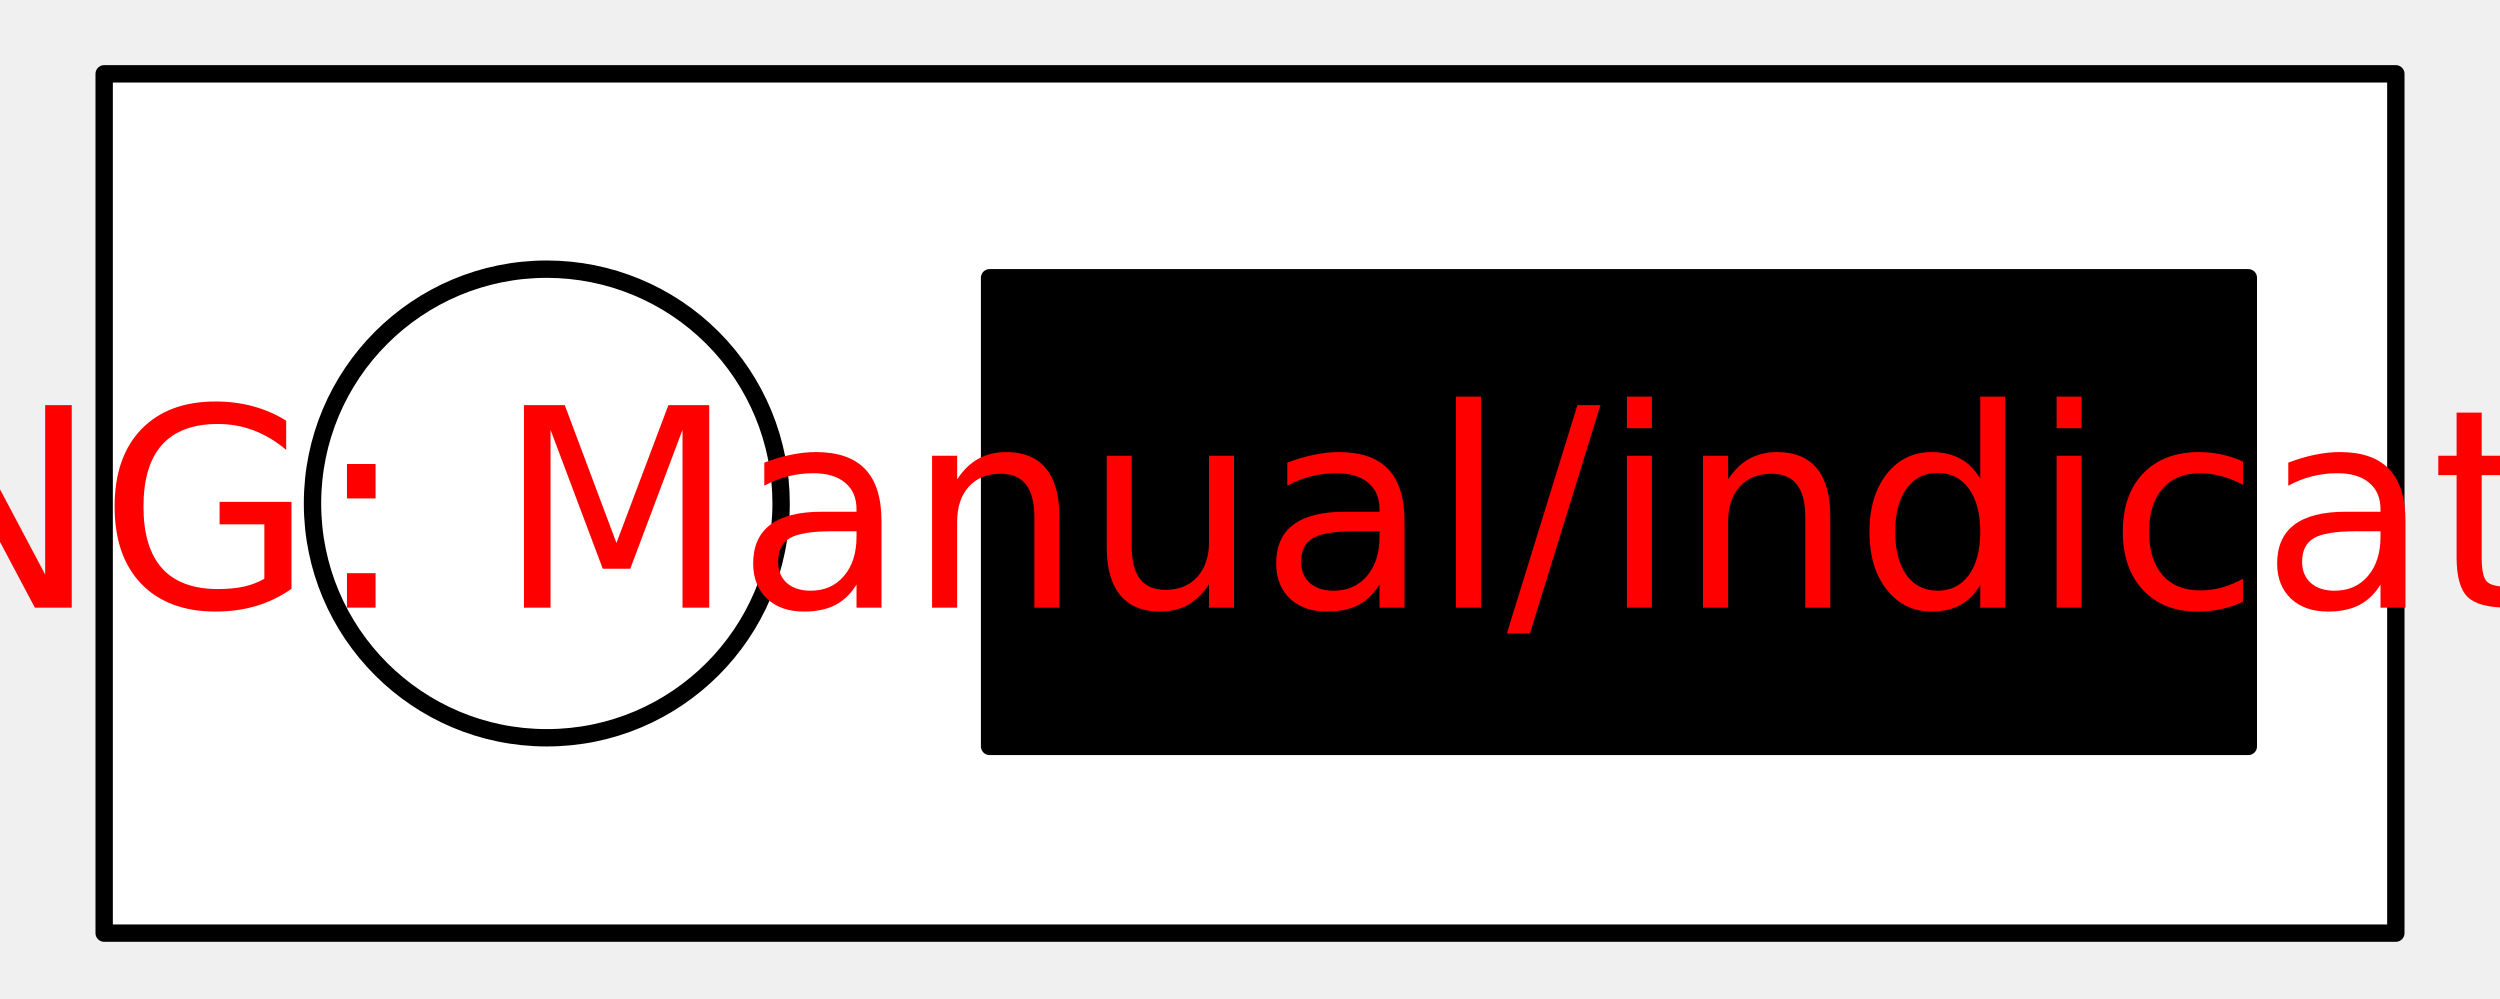
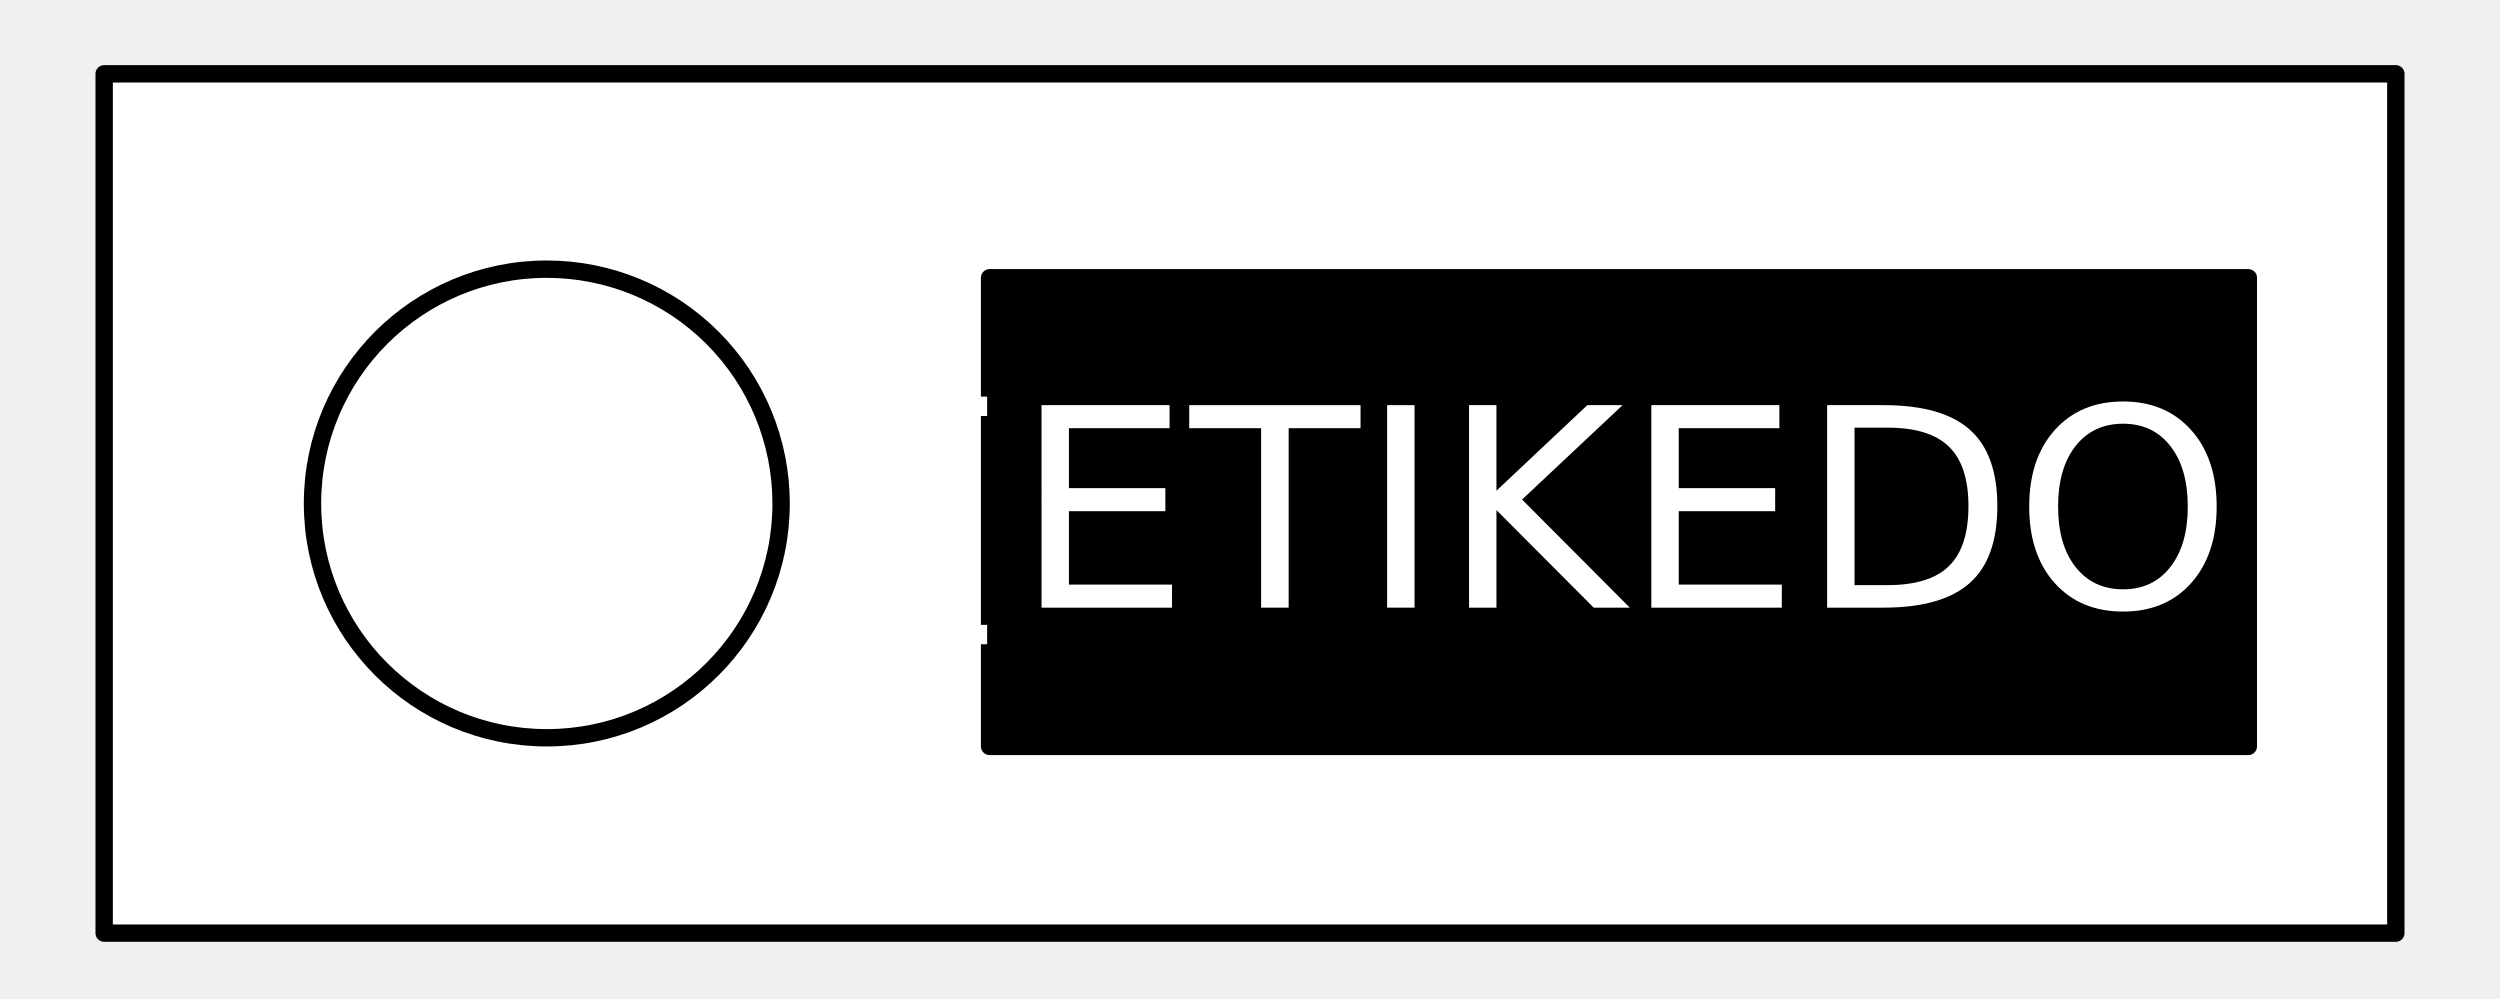
<svg xmlns="http://www.w3.org/2000/svg" id="svg25" stroke-miterlimit="10" stroke-linecap="square" stroke="none" fill="none" viewBox="0.0 0.0 288.0 115.0" version="1.1">
  <defs id="defs29" />
  <clipPath id="p.0">
    <path id="path2" clip-rule="nonzero" d="m0 0l288.0 0l0 115.0l-288.0 0l0 -115.0z" />
  </clipPath>
  <g id="g19" clip-path="url(#p.0)">
    <path style="fill:#000000;fill-opacity:0;fill-rule:nonzero" id="path5" d="M 0,0 H 288 V 115 H 0 Z" />
    <path style="fill:#ffffff;fill-rule:nonzero" id="path7" d="M 12,8.504 H 276 V 107.496 H 12 Z" />
    <path style="fill-rule:nonzero;stroke:#000000;stroke-width:2;stroke-linecap:butt;stroke-linejoin:round" id="path9" d="M 12,8.504 H 276 V 107.496 H 12 Z" />
    <path style="fill:#000000;fill-rule:nonzero" id="path11" d="M 114,32 H 259.008 V 85.984 H 114 Z" />
    <path style="fill-rule:nonzero;stroke:#000000;stroke-width:2;stroke-linecap:butt;stroke-linejoin:round" id="path13" d="M 114,32 H 259.008 V 85.984 H 114 Z" />
    <path style="fill:#ffffff;fill-rule:nonzero" id="path15" d="m 36,58 v 0 C 36,43.093 48.085,31.008 62.992,31.008 v 0 c 7.159,0 14.024,2.844 19.086,7.906 C 87.14,43.976 89.984,50.841 89.984,58 v 0 c 0,14.907 -12.085,26.992 -26.992,26.992 v 0 C 48.085,84.992 36,72.907 36,58 Z" />
    <path style="fill-rule:nonzero;stroke:#000000;stroke-width:2;stroke-linecap:butt;stroke-linejoin:round" id="path17" d="m 36,58 v 0 C 36,43.093 48.085,31.008 62.992,31.008 v 0 c 7.159,0 14.024,2.844 19.086,7.906 C 87.14,43.976 89.984,50.841 89.984,58 v 0 c 0,14.907 -12.085,26.992 -26.992,26.992 v 0 C 48.085,84.992 36,72.907 36,58 Z" />
  </g>
-   <g id="text23" style="font-size:32px;font-family:sans-serif;text-anchor:middle;fill:#ffffff" aria-label="[MISSING: Manual/indicators.labeltxt]">
-     <path id="path33" style="fill:#ff0000" d="m -109.406,45.688 h 6.625 v 2.234 h -3.75 v 24.062 h 3.75 v 2.234 h -6.625 z" />
-     <path id="path35" style="fill:#ff0000" d="m -96.516,46.672 h 4.703 l 5.953,15.875 5.984,-15.875 h 4.703 V 70 H -78.25 V 49.516 l -6.016,16 H -87.438 l -6.016,-16 V 70 h -3.062 z" />
-     <path id="path37" style="fill:#ff0000" d="m -68.891,46.672 h 3.156 V 70 h -3.156 z" />
-     <path id="path39" style="fill:#ff0000" d="m -45.469,47.438 v 3.078 q -1.797,-0.859 -3.391,-1.281 -1.594,-0.422 -3.078,-0.422 -2.578,0 -3.984,1 -1.391,1 -1.391,2.844 0,1.547 0.922,2.344 0.938,0.781 3.531,1.266 l 1.906,0.391 q 3.531,0.672 5.203,2.375 1.688,1.688 1.688,4.531 0,3.391 -2.281,5.141 -2.266,1.75 -6.656,1.75 -1.656,0 -3.531,-0.375 -1.859,-0.375 -3.859,-1.109 v -3.25 q 1.922,1.078 3.766,1.625 1.844,0.547 3.625,0.547 2.703,0 4.172,-1.062 1.469,-1.062 1.469,-3.031 0,-1.719 -1.062,-2.688 -1.047,-0.969 -3.453,-1.453 l -1.922,-0.375 q -3.531,-0.703 -5.109,-2.203 -1.578,-1.5 -1.578,-4.172 0,-3.094 2.172,-4.875 2.188,-1.781 6.016,-1.781 1.641,0 3.344,0.297 1.703,0.297 3.484,0.891 z" />
-     <path id="path41" style="fill:#ff0000" d="m -25.156,47.438 v 3.078 q -1.797,-0.859 -3.391,-1.281 -1.594,-0.422 -3.078,-0.422 -2.578,0 -3.984,1 Q -37,50.812 -37,52.656 q 0,1.547 0.922,2.344 0.938,0.781 3.531,1.266 l 1.906,0.391 q 3.531,0.672 5.203,2.375 1.688,1.688 1.688,4.531 0,3.391 -2.281,5.141 -2.266,1.75 -6.656,1.75 -1.656,0 -3.531,-0.375 -1.859,-0.375 -3.859,-1.109 v -3.25 q 1.922,1.078 3.766,1.625 1.844,0.547 3.625,0.547 2.703,0 4.172,-1.062 1.469,-1.062 1.469,-3.031 0,-1.719 -1.062,-2.688 -1.047,-0.969 -3.453,-1.453 l -1.922,-0.375 q -3.531,-0.703 -5.109,-2.203 -1.578,-1.5 -1.578,-4.172 0,-3.094 2.172,-4.875 2.188,-1.781 6.016,-1.781 1.641,0 3.344,0.297 1.703,0.297 3.484,0.891 z" />
-     <path id="path43" style="fill:#ff0000" d="m -18.828,46.672 h 3.156 V 70 h -3.156 z" />
-     <path id="path45" style="fill:#ff0000" d="m -9.391,46.672 h 4.25 L 5.203,66.188 V 46.672 h 3.062 V 70 h -4.25 L -6.328,50.484 V 70 h -3.062 z" />
-     <path id="path47" style="fill:#ff0000" d="M 30.453,66.672 V 60.406 h -5.156 V 57.812 h 8.281 V 67.828 Q 31.75,69.125 29.547,69.797 q -2.203,0.656 -4.703,0.656 -5.469,0 -8.562,-3.188 -3.078,-3.203 -3.078,-8.906 0,-5.719 3.078,-8.906 Q 19.375,46.25 24.844,46.25 q 2.281,0 4.328,0.562 2.062,0.562 3.797,1.656 v 3.359 q -1.75,-1.484 -3.719,-2.234 -1.969,-0.75 -4.141,-0.75 -4.281,0 -6.438,2.391 -2.141,2.391 -2.141,7.125 0,4.719 2.141,7.109 2.156,2.391 6.438,2.391 1.672,0 2.984,-0.281 1.312,-0.297 2.359,-0.906 z" />
-     <path id="path49" style="fill:#ff0000" d="m 39.969,66.031 h 3.297 V 70 H 39.969 Z m 0,-12.578 h 3.297 v 3.969 H 39.969 Z" />
-     <path id="path51" style="fill:#ff0000" d="M 60.359,46.672 H 65.062 l 5.953,15.875 L 77,46.672 h 4.703 V 70 H 78.625 V 49.516 l -6.016,16 H 69.438 l -6.016,-16 V 70 h -3.062 z" />
-     <path id="path53" style="fill:#ff0000" d="m 95.812,61.203 q -3.484,0 -4.828,0.797 -1.344,0.797 -1.344,2.719 0,1.531 1,2.438 1.016,0.891 2.75,0.891 2.391,0 3.828,-1.688 1.453,-1.703 1.453,-4.516 v -0.641 z m 5.734,-1.188 V 70 h -2.875 v -2.656 q -0.984,1.594 -2.453,2.359 -1.469,0.75 -3.594,0.75 -2.688,0 -4.281,-1.5 -1.578,-1.516 -1.578,-4.047 0,-2.953 1.969,-4.453 1.984,-1.5 5.906,-1.5 h 4.031 v -0.281 q 0,-1.984 -1.312,-3.062 -1.297,-1.094 -3.656,-1.094 -1.5,0 -2.922,0.359 -1.422,0.359 -2.734,1.078 v -2.656 q 1.578,-0.609 3.062,-0.906 1.484,-0.312 2.891,-0.312 3.797,0 5.672,1.969 1.875,1.969 1.875,5.969 z" />
-     <path id="path55" style="fill:#ff0000" d="M 122.031,59.438 V 70 h -2.875 V 59.531 q 0,-2.484 -0.969,-3.719 -0.969,-1.234 -2.906,-1.234 -2.328,0 -3.672,1.484 -1.344,1.484 -1.344,4.047 V 70 H 107.375 V 52.5 h 2.891 v 2.719 q 1.031,-1.578 2.422,-2.359 1.406,-0.781 3.234,-0.781 3.016,0 4.562,1.875 1.547,1.859 1.547,5.484 z" />
-     <path id="path57" style="fill:#ff0000" d="M 127.5,63.094 V 52.5 h 2.875 v 10.484 q 0,2.484 0.969,3.734 0.969,1.234 2.906,1.234 2.328,0 3.672,-1.484 1.359,-1.484 1.359,-4.047 V 52.5 h 2.875 V 70 h -2.875 v -2.688 q -1.047,1.594 -2.438,2.375 -1.375,0.766 -3.203,0.766 -3.016,0 -4.578,-1.875 -1.562,-1.875 -1.562,-5.484 z m 7.234,-11.016 z" />
-     <path id="path59" style="fill:#ff0000" d="m 156.062,61.203 q -3.484,0 -4.828,0.797 -1.344,0.797 -1.344,2.719 0,1.531 1,2.438 1.016,0.891 2.75,0.891 2.391,0 3.828,-1.688 1.453,-1.703 1.453,-4.516 v -0.641 z m 5.734,-1.188 V 70 h -2.875 v -2.656 q -0.984,1.594 -2.453,2.359 -1.469,0.75 -3.594,0.75 -2.688,0 -4.281,-1.5 -1.578,-1.516 -1.578,-4.047 0,-2.953 1.969,-4.453 1.984,-1.5 5.906,-1.5 h 4.031 v -0.281 q 0,-1.984 -1.312,-3.062 -1.297,-1.094 -3.656,-1.094 -1.5,0 -2.922,0.359 -1.422,0.359 -2.734,1.078 v -2.656 q 1.578,-0.609 3.062,-0.906 1.484,-0.312 2.891,-0.312 3.797,0 5.672,1.969 1.875,1.969 1.875,5.969 z" />
-     <path id="path61" style="fill:#ff0000" d="m 167.734,45.688 h 2.875 V 70 h -2.875 z" />
-     <path id="path63" style="fill:#ff0000" d="M 181.719,46.672 H 184.375 L 176.25,72.969 h -2.656 z" />
-     <path id="path65" style="fill:#ff0000" d="m 187.422,52.5 h 2.875 V 70 h -2.875 z m 0,-6.812 h 2.875 v 3.641 h -2.875 z" />
-     <path id="path67" style="fill:#ff0000" d="M 210.844,59.438 V 70 h -2.875 V 59.531 q 0,-2.484 -0.969,-3.719 -0.969,-1.234 -2.906,-1.234 -2.328,0 -3.672,1.484 -1.344,1.484 -1.344,4.047 V 70 H 196.188 V 52.5 h 2.891 v 2.719 q 1.031,-1.578 2.422,-2.359 1.406,-0.781 3.234,-0.781 3.016,0 4.562,1.875 1.547,1.859 1.547,5.484 z" />
-     <path id="path69" style="fill:#ff0000" d="M 228.125,55.156 V 45.688 H 231 V 70 h -2.875 v -2.625 q -0.906,1.562 -2.297,2.328 -1.375,0.75 -3.312,0.75 -3.172,0 -5.172,-2.531 -1.984,-2.531 -1.984,-6.656 0,-4.125 1.984,-6.656 2,-2.531 5.172,-2.531 1.938,0 3.312,0.766 1.391,0.75 2.297,2.312 z m -9.797,6.109 q 0,3.172 1.297,4.984 1.312,1.797 3.594,1.797 2.281,0 3.594,-1.797 1.312,-1.812 1.312,-4.984 0,-3.172 -1.312,-4.969 -1.312,-1.812 -3.594,-1.812 -2.281,0 -3.594,1.812 -1.297,1.797 -1.297,4.969 z" />
-     <path id="path71" style="fill:#ff0000" d="m 236.922,52.5 h 2.875 V 70 h -2.875 z m 0,-6.812 h 2.875 v 3.641 h -2.875 z" />
-     <path id="path73" style="fill:#ff0000" d="m 258.391,53.172 v 2.688 q -1.219,-0.672 -2.453,-1 -1.219,-0.344 -2.469,-0.344 -2.797,0 -4.344,1.781 -1.547,1.766 -1.547,4.969 0,3.203 1.547,4.984 1.547,1.766 4.344,1.766 1.25,0 2.469,-0.328 1.234,-0.344 2.453,-1.016 v 2.656 q -1.203,0.562 -2.5,0.844 -1.281,0.281 -2.734,0.281 -3.953,0 -6.281,-2.484 -2.328,-2.484 -2.328,-6.703 0,-4.281 2.344,-6.734 2.359,-2.453 6.453,-2.453 1.328,0 2.594,0.281 1.266,0.266 2.453,0.812 z" />
-     <path id="path75" style="fill:#ff0000" d="m 271.375,61.203 q -3.484,0 -4.828,0.797 -1.344,0.797 -1.344,2.719 0,1.531 1,2.438 1.016,0.891 2.75,0.891 2.391,0 3.828,-1.688 1.453,-1.703 1.453,-4.516 v -0.641 z m 5.734,-1.188 V 70 h -2.875 v -2.656 q -0.984,1.594 -2.453,2.359 -1.469,0.75 -3.594,0.75 -2.688,0 -4.281,-1.5 -1.578,-1.516 -1.578,-4.047 0,-2.953 1.969,-4.453 1.984,-1.5 5.906,-1.5 h 4.031 v -0.281 q 0,-1.984 -1.312,-3.062 -1.297,-1.094 -3.656,-1.094 -1.5,0 -2.922,0.359 -1.422,0.359 -2.734,1.078 v -2.656 q 1.578,-0.609 3.062,-0.906 1.484,-0.312 2.891,-0.312 3.797,0 5.672,1.969 1.875,1.969 1.875,5.969 z" />
-     <path id="path77" style="fill:#ff0000" d="M 285.891,47.531 V 52.5 h 5.922 v 2.234 h -5.922 v 9.5 q 0,2.141 0.578,2.75 0.594,0.609 2.391,0.609 h 2.953 V 70 h -2.953 q -3.328,0 -4.594,-1.234 Q 283,67.516 283,64.234 v -9.5 h -2.109 V 52.5 H 283 v -4.969 z" />
-     <path id="path79" style="fill:#ff0000" d="m 302.391,54.516 q -2.312,0 -3.656,1.812 -1.344,1.797 -1.344,4.938 0,3.141 1.328,4.953 1.344,1.797 3.672,1.797 2.297,0 3.641,-1.812 1.344,-1.812 1.344,-4.938 0,-3.109 -1.344,-4.922 -1.344,-1.828 -3.641,-1.828 z m 0,-2.438 q 3.75,0 5.891,2.438 2.141,2.438 2.141,6.75 0,4.297 -2.141,6.75 -2.141,2.438 -5.891,2.438 -3.766,0 -5.906,-2.438 -2.125,-2.453 -2.125,-6.75 0,-4.312 2.125,-6.75 2.141,-2.438 5.906,-2.438 z" />
-     <path id="path81" style="fill:#ff0000" d="m 325.312,55.188 q -0.484,-0.281 -1.062,-0.406 -0.562,-0.141 -1.25,-0.141 -2.438,0 -3.75,1.594 -1.297,1.578 -1.297,4.547 V 70 H 315.062 V 52.5 h 2.891 v 2.719 q 0.906,-1.594 2.359,-2.359 1.453,-0.781 3.531,-0.781 0.297,0 0.656,0.047 0.359,0.031 0.797,0.109 z" />
-     <path id="path83" style="fill:#ff0000" d="m 339.516,53.016 v 2.719 q -1.219,-0.625 -2.531,-0.938 -1.312,-0.312 -2.719,-0.312 -2.141,0 -3.219,0.656 -1.062,0.656 -1.062,1.969 0,1 0.766,1.578 0.766,0.562 3.078,1.078 l 0.984,0.219 q 3.062,0.656 4.344,1.859 1.297,1.188 1.297,3.328 0,2.438 -1.938,3.859 -1.922,1.422 -5.297,1.422 -1.406,0 -2.938,-0.281 -1.516,-0.266 -3.203,-0.812 v -2.969 q 1.594,0.828 3.141,1.25 1.547,0.406 3.062,0.406 2.031,0 3.125,-0.688 1.094,-0.703 1.094,-1.969 0,-1.172 -0.797,-1.797 -0.781,-0.625 -3.453,-1.203 l -1,-0.234 q -2.672,-0.562 -3.859,-1.719 -1.188,-1.172 -1.188,-3.203 0,-2.469 1.75,-3.812 1.75,-1.344 4.969,-1.344 1.594,0 3,0.234 1.406,0.234 2.594,0.703 z" />
-     <path id="path85" style="fill:#ff0000" d="M 345.453,66.031 H 348.75 V 70 h -3.297 z" />
-     <path id="path87" style="fill:#ff0000" d="m 355.234,45.688 h 2.875 V 70 h -2.875 z" />
-     <path id="path89" style="fill:#ff0000" d="m 372.062,61.203 q -3.484,0 -4.828,0.797 -1.344,0.797 -1.344,2.719 0,1.531 1,2.438 1.016,0.891 2.75,0.891 2.391,0 3.828,-1.688 1.453,-1.703 1.453,-4.516 v -0.641 z m 5.734,-1.188 V 70 h -2.875 v -2.656 q -0.984,1.594 -2.453,2.359 -1.469,0.75 -3.594,0.75 -2.688,0 -4.281,-1.5 -1.578,-1.516 -1.578,-4.047 0,-2.953 1.969,-4.453 1.984,-1.5 5.906,-1.5 h 4.031 v -0.281 q 0,-1.984 -1.312,-3.062 -1.297,-1.094 -3.656,-1.094 -1.5,0 -2.922,0.359 -1.422,0.359 -2.734,1.078 v -2.656 q 1.578,-0.609 3.062,-0.906 1.484,-0.312 2.891,-0.312 3.797,0 5.672,1.969 1.875,1.969 1.875,5.969 z" />
-     <path id="path91" style="fill:#ff0000" d="m 396.297,61.266 q 0,-3.172 -1.312,-4.969 -1.297,-1.812 -3.578,-1.812 -2.281,0 -3.594,1.812 -1.297,1.797 -1.297,4.969 0,3.172 1.297,4.984 1.312,1.797 3.594,1.797 2.281,0 3.578,-1.797 1.312,-1.812 1.312,-4.984 z m -9.781,-6.109 q 0.906,-1.562 2.281,-2.312 1.391,-0.766 3.312,-0.766 3.188,0 5.172,2.531 2,2.531 2,6.656 0,4.125 -2,6.656 -1.984,2.531 -5.172,2.531 -1.922,0 -3.312,-0.75 -1.375,-0.766 -2.281,-2.328 V 70 H 383.625 V 45.688 h 2.891 z" />
-     <path id="path93" style="fill:#ff0000" d="m 419.016,60.531 v 1.406 h -13.219 q 0.188,2.969 1.781,4.531 1.609,1.547 4.469,1.547 1.656,0 3.203,-0.406 1.562,-0.406 3.094,-1.219 v 2.719 q -1.547,0.656 -3.172,1 -1.625,0.344 -3.297,0.344 -4.188,0 -6.641,-2.438 -2.438,-2.438 -2.438,-6.594 0,-4.297 2.312,-6.812 2.328,-2.531 6.266,-2.531 3.531,0 5.578,2.281 2.062,2.266 2.062,6.172 z m -2.875,-0.844 q -0.031,-2.359 -1.328,-3.766 -1.281,-1.406 -3.406,-1.406 -2.406,0 -3.859,1.359 -1.438,1.359 -1.656,3.828 z" />
-     <path id="path95" style="fill:#ff0000" d="m 423.734,45.688 h 2.875 V 70 h -2.875 z" />
-     <path id="path97" style="fill:#ff0000" d="M 435.453,47.531 V 52.5 h 5.922 v 2.234 h -5.922 v 9.5 q 0,2.141 0.578,2.75 0.594,0.609 2.391,0.609 H 441.375 V 70 h -2.953 q -3.328,0 -4.594,-1.234 -1.266,-1.25 -1.266,-4.531 v -9.5 h -2.109 V 52.5 h 2.109 v -4.969 z" />
-     <path id="path99" style="fill:#ff0000" d="M 459.719,52.5 453.391,61.016 460.047,70 h -3.391 L 451.562,63.125 446.469,70 h -3.391 L 449.875,60.844 443.656,52.5 h 3.391 L 451.688,58.734 456.328,52.5 Z" />
-     <path id="path101" style="fill:#ff0000" d="M 466.953,47.531 V 52.5 h 5.922 v 2.234 h -5.922 v 9.5 q 0,2.141 0.578,2.75 0.594,0.609 2.391,0.609 H 472.875 V 70 h -2.953 q -3.328,0 -4.594,-1.234 -1.266,-1.25 -1.266,-4.531 v -9.5 h -2.109 V 52.5 h 2.109 v -4.969 z" />
-     <path id="path103" style="fill:#ff0000" d="m 483.391,45.688 v 28.531 h -6.625 V 71.984 H 480.5 v -24.062 h -3.734 V 45.688 Z" />
+   <g id="text23" style="font-size:32px;font-family:'DejaVu Sans', sans-serif;text-anchor:middle;fill:#ffffff" aria-label="[ETIKEDO]">
+     <path id="path33" style="" d="m 107.094,45.688 h 6.625 v 2.234 h -3.75 v 24.062 h 3.75 v 2.234 h -6.625 z" />
+     <path id="path35" style="" d="m 119.984,46.672 h 14.75 v 2.656 h -11.594 v 6.906 H 134.25 v 2.656 h -11.109 v 8.453 h 11.875 V 70 h -15.031 z" />
+     <path id="path37" style="" d="m 137,46.672 h 19.734 v 2.656 h -8.281 V 70 h -3.172 V 49.328 H 137 Z" />
+     <path id="path39" style="" d="m 159.797,46.672 h 3.156 V 70 h -3.156 z" />
+     <path id="path41" style="" d="m 169.234,46.672 h 3.156 v 9.859 l 10.469,-9.859 h 4.062 l -11.578,10.875 L 187.75,70 h -4.156 L 172.391,58.766 V 70 h -3.156 z" />
+     <path id="path43" style="" d="m 190.234,46.672 h 14.75 v 2.656 h -11.594 v 6.906 H 204.5 v 2.656 h -11.109 v 8.453 h 11.875 V 70 h -15.031 z" />
+     <path id="path45" style="" d="M 213.641,49.266 V 67.406 h 3.812 q 4.828,0 7.062,-2.188 2.25,-2.188 2.25,-6.906 0,-4.688 -2.25,-6.859 -2.234,-2.188 -7.062,-2.188 z m -3.156,-2.594 h 6.484 q 6.781,0 9.953,2.828 3.172,2.812 3.172,8.812 0,6.031 -3.188,8.859 Q 223.719,70 216.969,70 h -6.484 z" />
+     <path id="path47" style="" d="m 244.578,48.812 q -3.438,0 -5.469,2.562 -2.016,2.562 -2.016,6.984 0,4.406 2.016,6.969 2.031,2.562 5.469,2.562 3.438,0 5.438,-2.562 2.016,-2.562 2.016,-6.969 0,-4.422 -2.016,-6.984 -2,-2.562 -5.438,-2.562 z m 0,-2.562 q 4.906,0 7.844,3.297 2.938,3.281 2.938,8.812 0,5.516 -2.938,8.812 -2.938,3.281 -7.844,3.281 -4.922,0 -7.875,-3.281 -2.938,-3.281 -2.938,-8.812 0,-5.531 2.938,-8.812 2.953,-3.297 7.875,-3.297 z" />
+     <path id="path49" style="" d="m 266.891,45.688 v 28.531 h -6.625 V 71.984 H 264 v -24.062 h -3.734 V 45.688 Z" />
  </g>
</svg>
